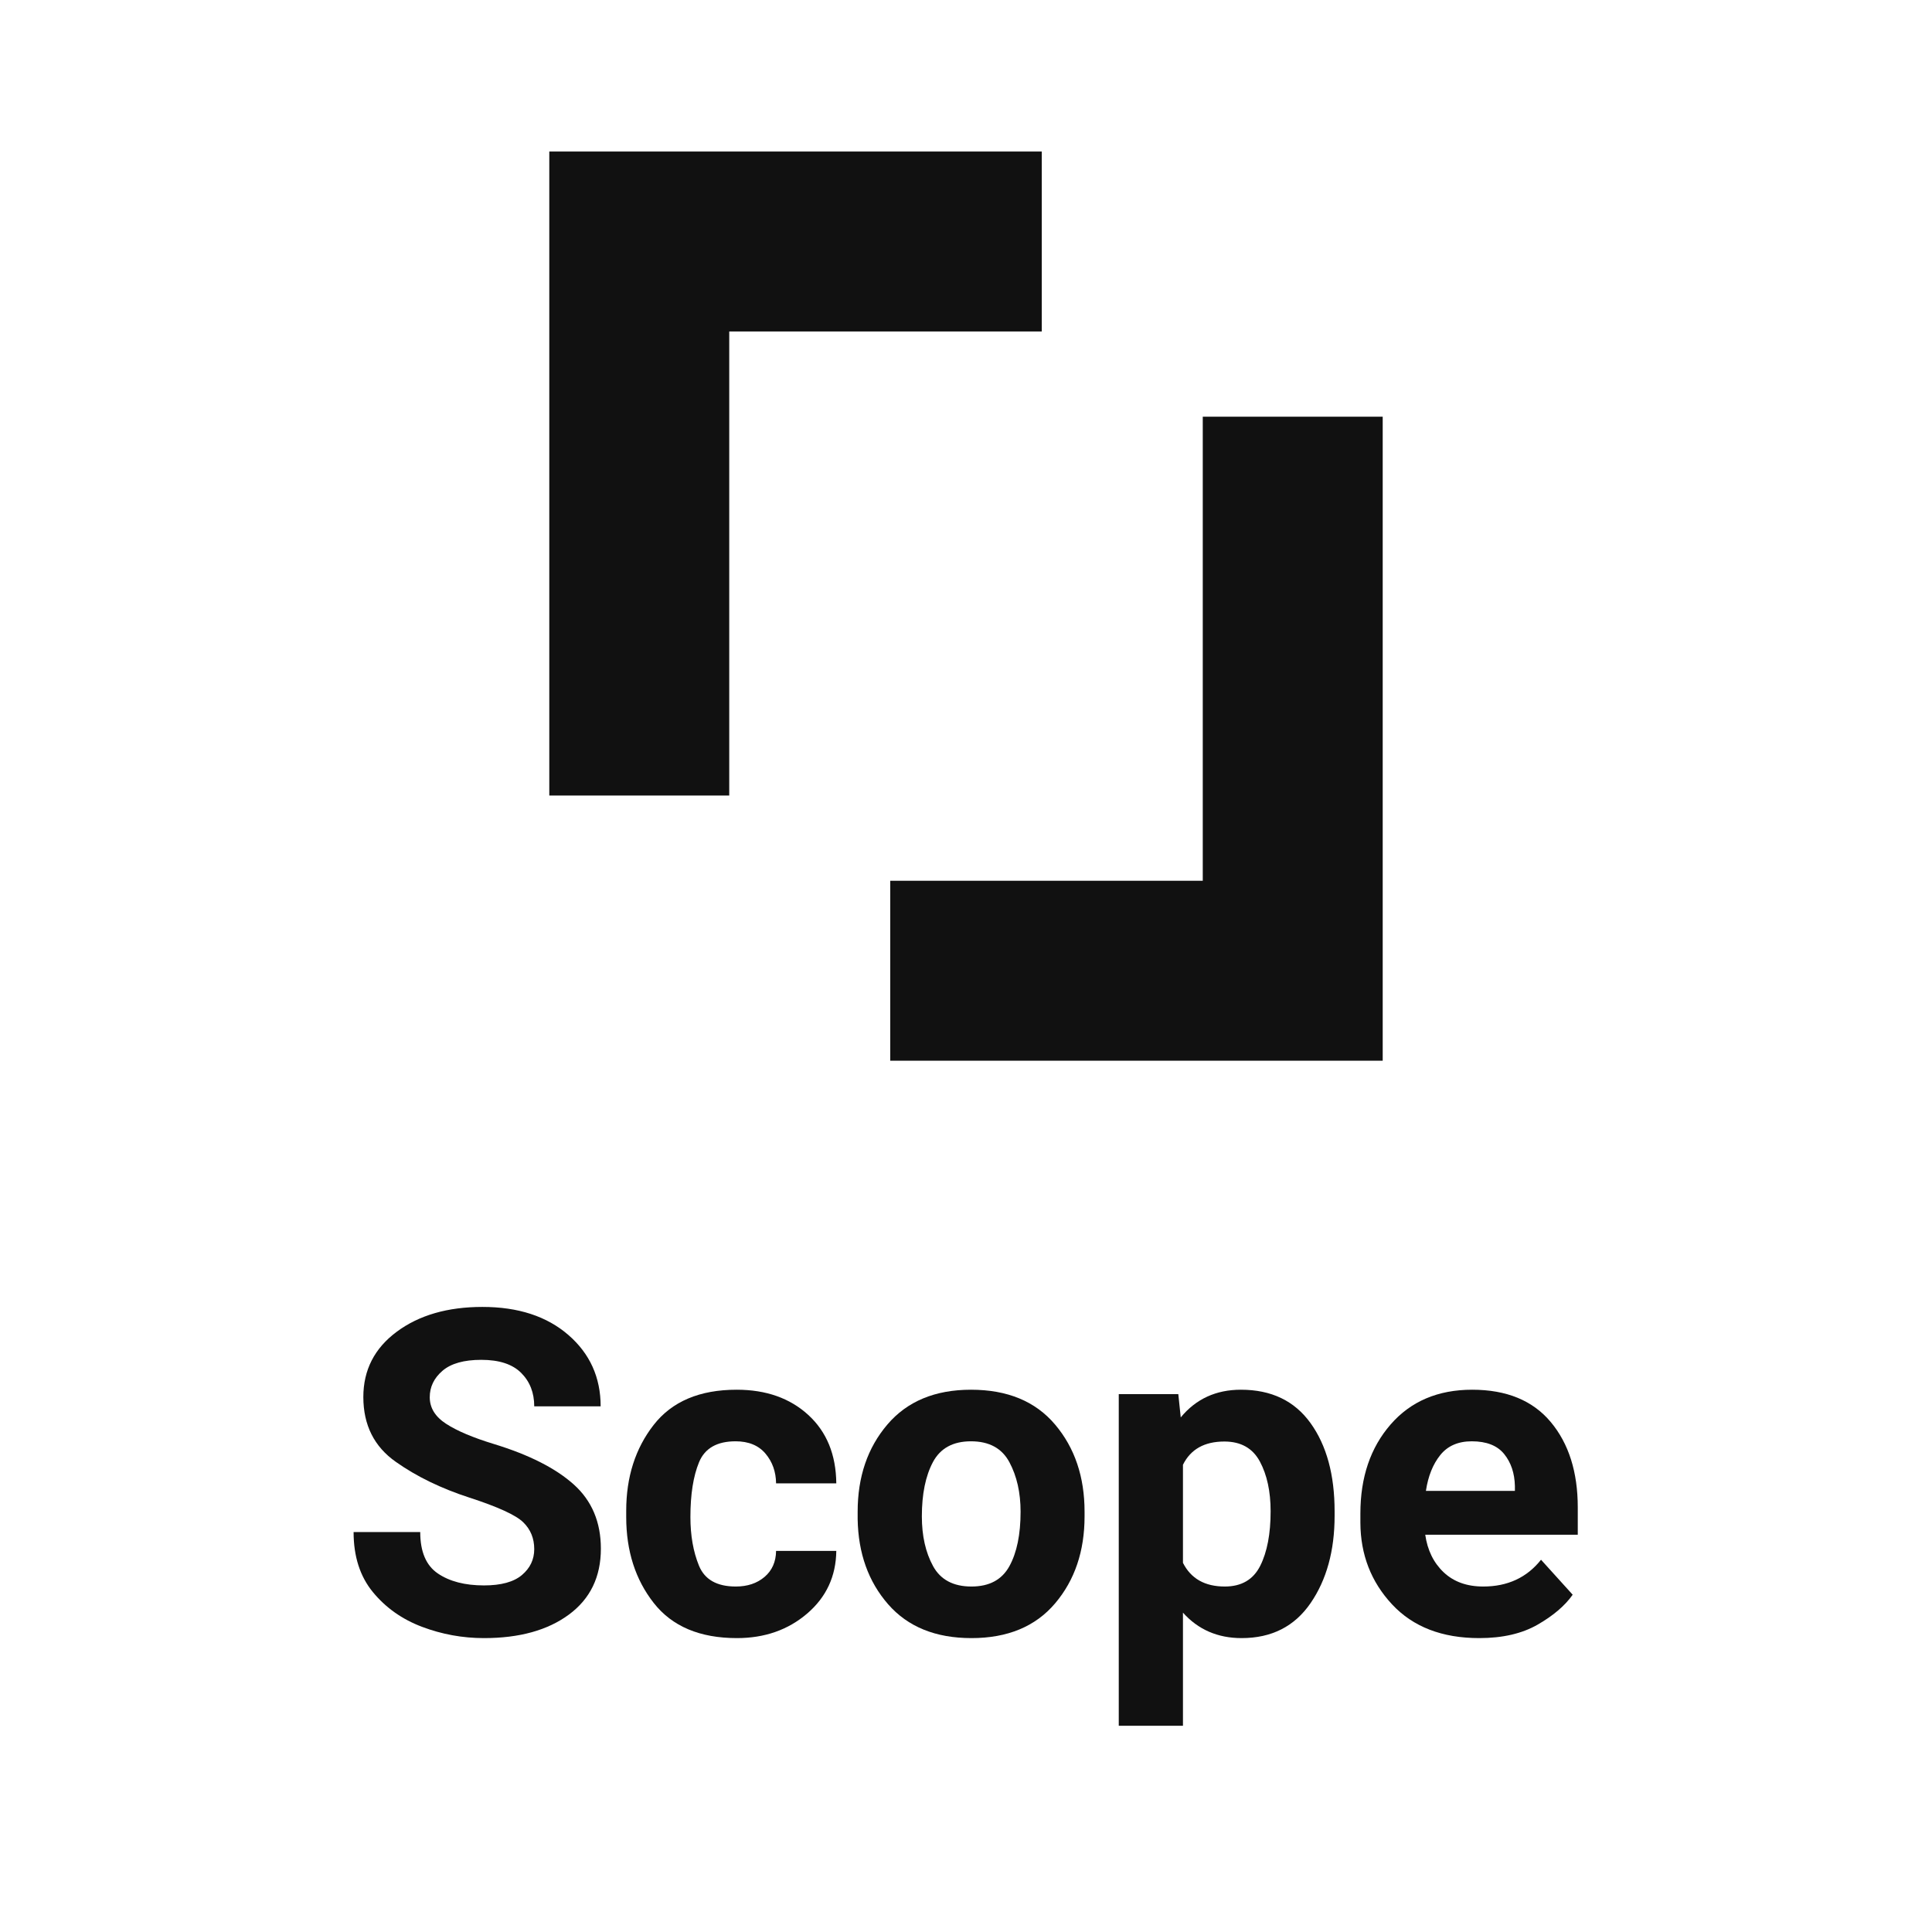
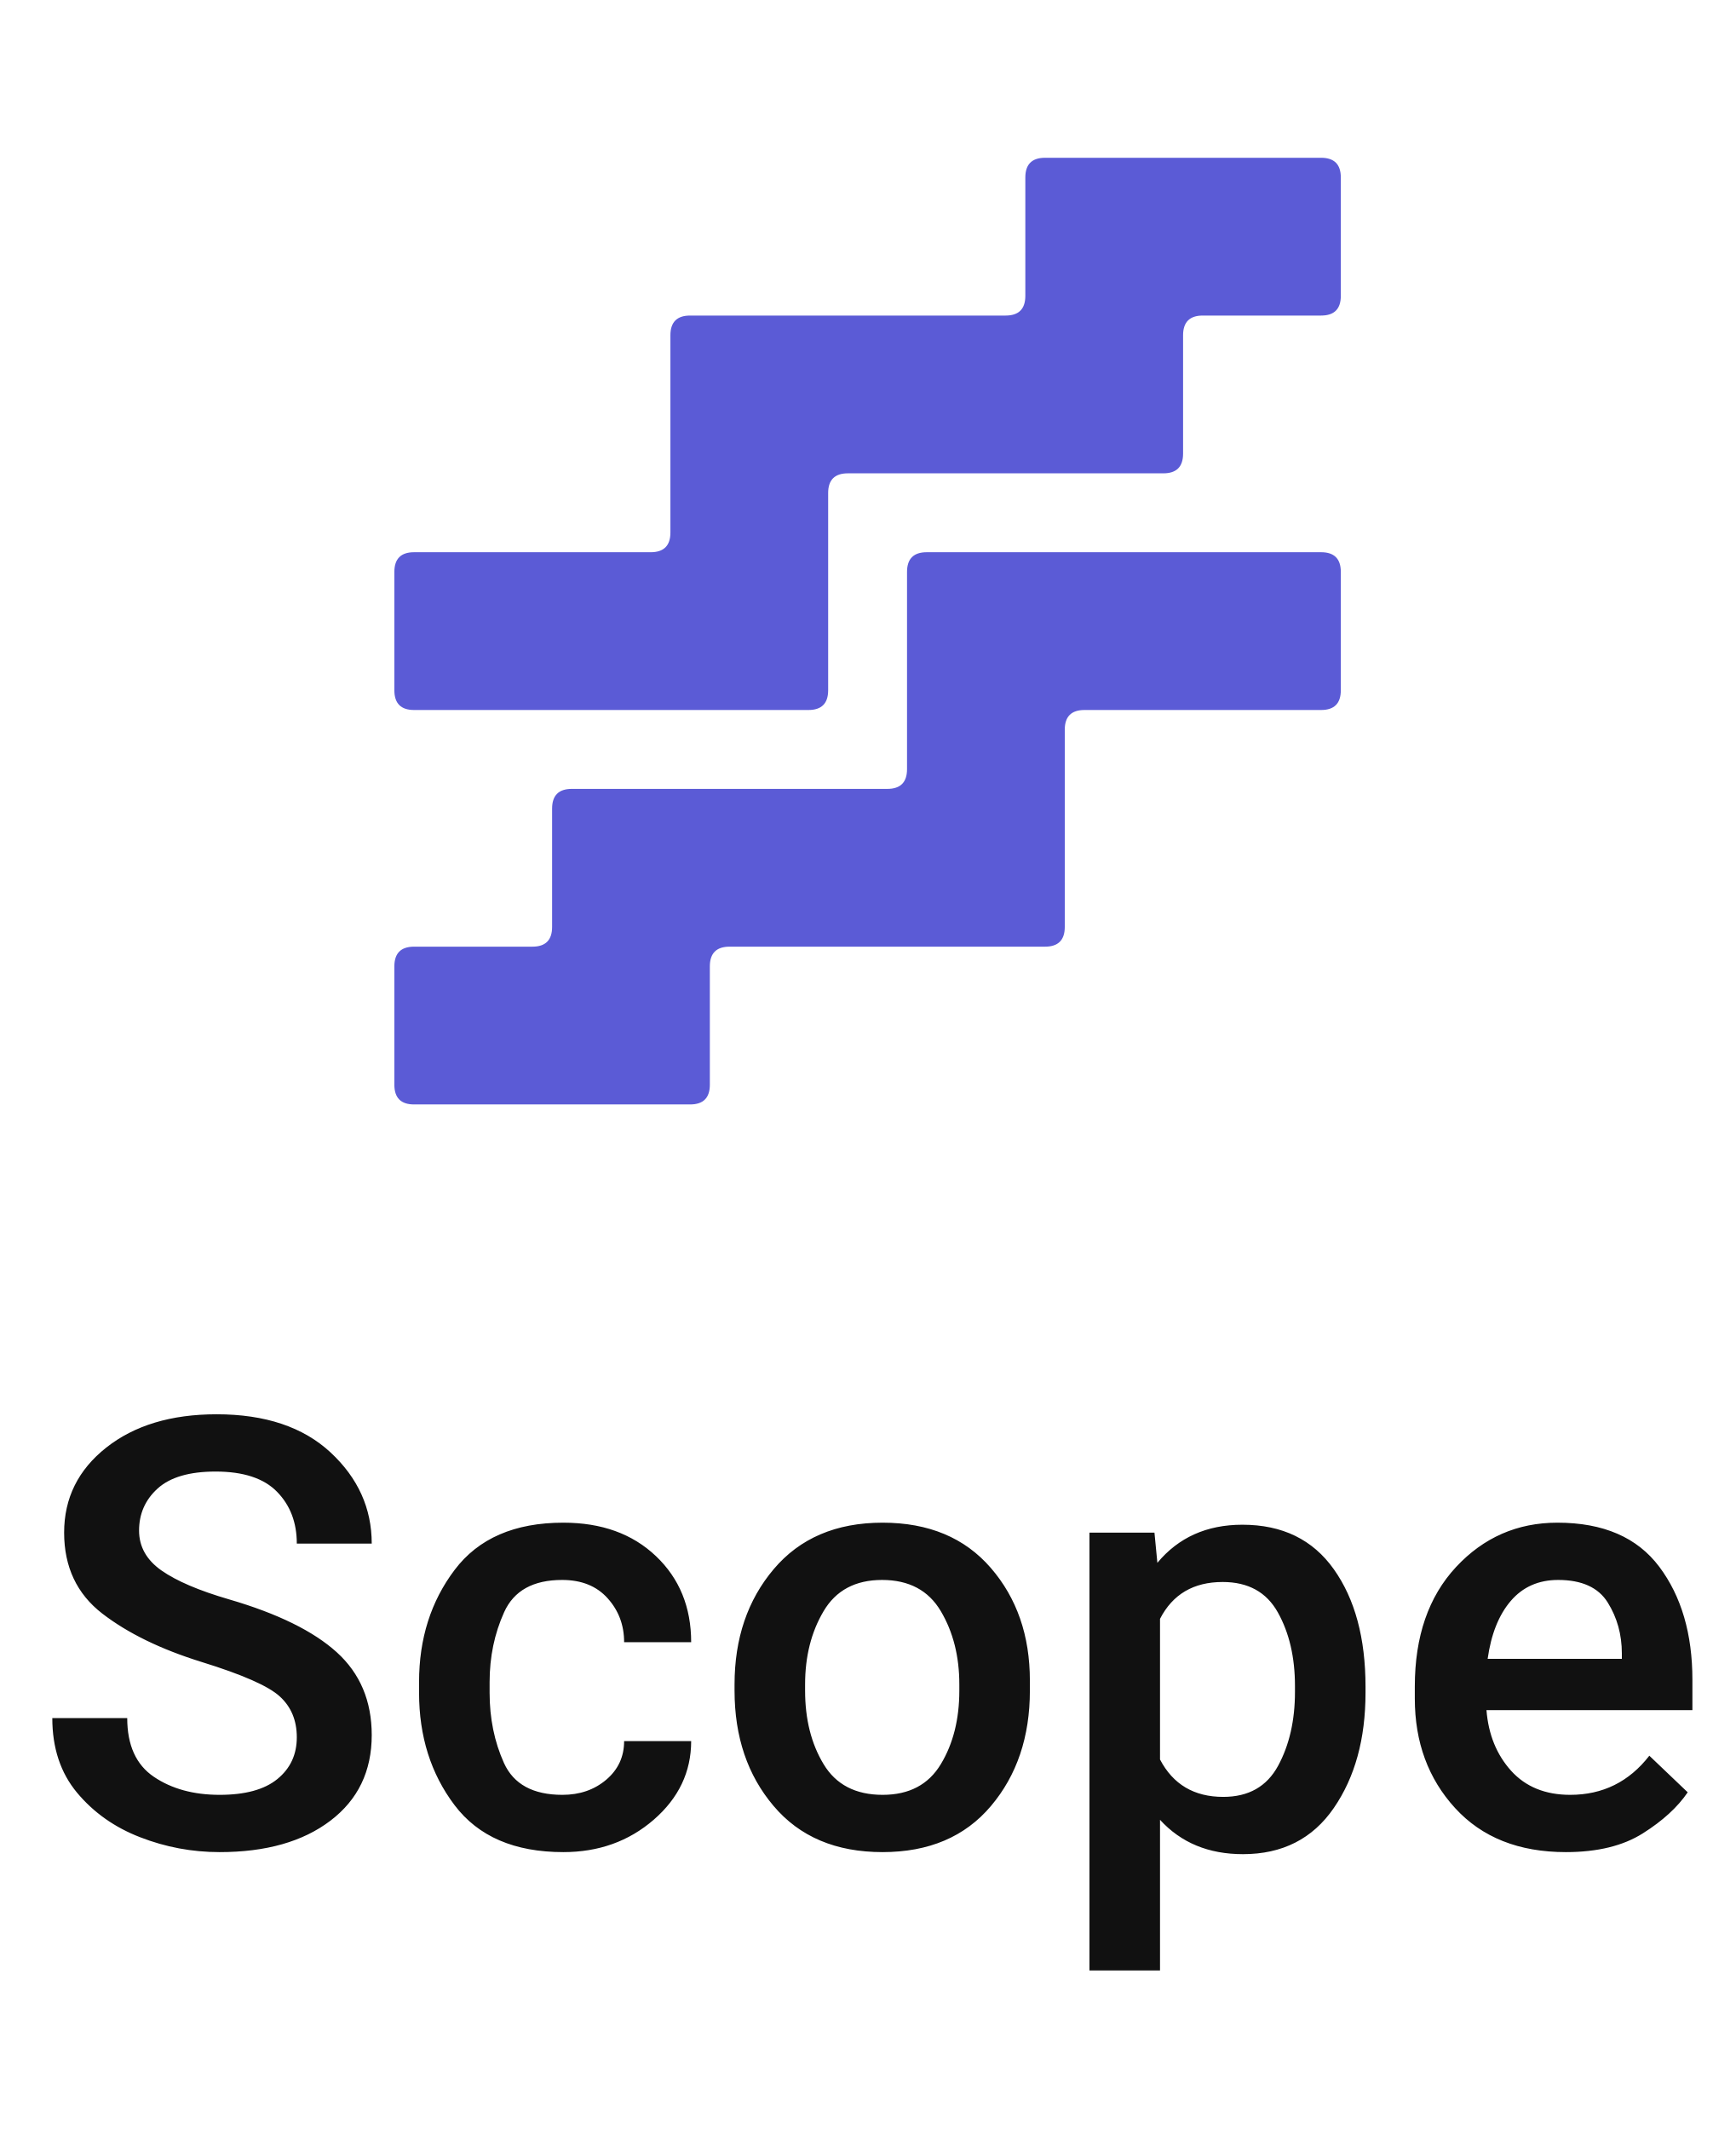
- <svg xmlns="http://www.w3.org/2000/svg" viewBox="0 0 408 408" fill="#111111" role="img">
-   <g transform="translate(76 0)">
-     <path d="M40 32H144V70H78V168H40Z M112 186H178V88H216V224H112Z" />
+ <svg xmlns="http://www.w3.org/2000/svg" viewBox="0 0 352 432" fill="#111111" role="img" aria-label="Scope — stacked">
+   <g fill="#5b5bd6" transform="translate(48 0)">
+     <path d="M32 116Q32 112 36 112L84 112Q88 112 88 108L88 68Q88 64 92 64L156 64Q160 64 160 60L160 36Q160 32 164 32L220 32Q224 32 224 36L224 60Q224 64 220 64L196 64Q192 64 192 68L192 92Q192 96 188 96L124 96Q120 96 120 100L120 140Q120 144 116 144L36 144Q32 144 32 140Z" />
+     <path d="M224 140Q224 144 220 144L172 144Q168 144 168 148L168 188Q168 192 164 192L100 192Q96 192 96 196L96 220Q96 224 92 224L36 224Q32 224 32 220L32 196Q32 192 36 192L60 192Q64 192 64 188L64 164Q64 160 68 160L132 160Q136 160 136 156L136 116Q136 112 140 112L220 112Q224 112 224 116Z" />
  </g>
-   <g transform="translate(-87 246) scale(.55)">
-     <path d="M363.31 147.53Q363.31 141.325 359.06 137.202Q354.81 133.08 338.447 127.767Q322.085 122.455 310.185 114.04Q297.69 105.285 297.69 89.135Q297.69 73.58 310.525 64.06Q323.36 54.54 343.42 54.54Q363.99 54.54 376.4 65.292Q388.81 76.045 388.81 92.705H363.31Q363.31 84.885 358.295 79.87Q353.28 74.855 342.995 74.855Q332.965 74.855 328.077 79.062Q323.19 83.27 323.19 89.22Q323.19 95.34 329.48 99.42Q335.77 103.5 347.755 107.155Q368.07 113.36 378.482 122.71Q388.895 132.06 388.895 147.36Q388.895 163.595 376.655 172.647Q364.415 181.7 344.015 181.7Q331.69 181.7 320.215 177.365Q308.74 173.03 301.345 164.02Q293.95 155.01 293.95 140.985H319.535Q319.535 152.29 326.293 156.88Q333.05 161.47 344.015 161.47Q353.875 161.47 358.592 157.475Q363.31 153.48 363.31 147.53Z" />
-     <path d="M440.7 161.895Q447.415 161.895 451.75 158.197Q456.085 154.5 456.17 148.21H479.29Q479.12 162.83 468.113 172.265Q457.105 181.7 441.125 181.7Q419.79 181.7 409.207 168.227Q398.625 154.755 398.625 135.205V132.825Q398.625 113.36 409.165 99.845Q419.705 86.33 441.04 86.33Q457.955 86.33 468.538 96.02Q479.12 105.71 479.29 122.285H456.17Q456.085 115.57 452.09 110.852Q448.095 106.135 440.615 106.135Q429.905 106.135 426.59 114.167Q423.275 122.2 423.275 135.205Q423.275 145.83 426.548 153.863Q429.82 161.895 440.7 161.895Z" />
-     <path d="M487.49 133.165Q487.49 113.105 498.88 99.718Q510.27 86.33 531.01 86.33Q552.005 86.33 563.31 99.718Q574.615 113.105 574.615 133.165V134.95Q574.615 155.01 563.31 168.355Q552.005 181.7 531.18 181.7Q510.525 181.7 499.178 168.695Q487.83 155.69 487.49 136.055ZM512.14 134.95Q512.14 146.17 516.433 154.032Q520.725 161.895 531.18 161.895Q541.465 161.895 545.757 154.075Q550.05 146.255 550.05 133.165Q550.05 122.2 545.757 114.167Q541.465 106.135 531.01 106.135Q520.64 106.135 516.39 114.125Q512.14 122.115 512.14 134.95Z" />
-     <path d="M634.92 181.7Q621.15 181.7 612.395 171.925V215.36H587.745V88.03H610.61L611.545 96.955Q620.3 86.33 634.665 86.33Q652.175 86.33 661.397 99.165Q670.62 112.0 670.62 132.995V134.78Q670.62 154.84 661.397 168.27Q652.175 181.7 634.92 181.7ZM628.29 106.22Q616.815 106.22 612.395 115.145V152.8Q616.985 161.895 628.46 161.895Q638.065 161.895 642.06 153.947Q646.055 146.0 646.055 132.995Q646.055 121.605 641.932 113.912Q637.81 106.22 628.29 106.22Z" />
-     <path d="M762.035 165.04Q757.615 171.33 748.605 176.515Q739.595 181.7 726.165 181.7Q704.745 181.7 692.675 168.738Q680.605 155.775 680.52 137.415V133.845Q680.52 113.02 692.122 99.675Q703.725 86.33 723.445 86.33Q743.25 86.33 753.62 98.74Q763.99 111.15 763.99 131.55V142.005H705.425Q706.7 150.93 712.48 156.413Q718.26 161.895 727.695 161.895Q741.72 161.895 749.88 151.61ZM723.275 106.135Q715.455 106.135 711.205 111.405Q706.955 116.675 705.68 125.175H739.85V123.305Q739.68 115.91 735.727 111.022Q731.775 106.135 723.275 106.135Z" />
-   </g>
+   <path fill="#111111" transform="translate(-226.99 235.64) scale(.8)" d="M359 145.89C359 141.62 357.57 138.17 354.7 135.55C351.84 132.91 345.23 130 334.88 126.8C324.53 123.59 316.13 119.5 309.67 114.52C303.22 109.53 300 102.69 300 94C300 85.27 303.55 78.09 310.67 72.45C317.8 66.82 327.12 64 338.66 64C350.99 64 360.63 67.23 367.58 73.69C374.52 80.15 378 87.84 378 96.78L359 96.78C359 91.44 357.33 87.06 353.98 83.64C350.65 80.23 345.46 78.52 338.41 78.52C331.78 78.52 326.89 79.95 323.73 82.8C320.58 85.65 319 89.21 319 93.48C319 97.56 320.89 100.93 324.67 103.59C328.46 106.25 334.18 108.7 341.81 110.92C354.12 114.51 363.23 118.98 369.14 124.34C375.05 129.7 378 136.7 378 145.34C378 154.49 374.51 161.72 367.53 167.03C360.56 172.34 351.19 175 339.42 175C332.47 175 325.76 173.75 319.28 171.23C312.8 168.73 307.47 164.96 303.28 159.94C299.09 154.91 297 148.6 297 141.02L316 141.02C316 147.9 318.25 152.87 322.77 155.92C327.27 158.96 332.83 160.48 339.42 160.48C345.92 160.48 350.8 159.15 354.08 156.47C357.36 153.79 359 150.27 359 145.89ZM426.36 160.48C430.73 160.48 434.43 159.21 437.45 156.66C440.48 154.09 442 150.83 442 146.86L459 146.86C459 154.65 455.84 161.29 449.52 166.78C443.2 172.26 435.55 175 426.58 175C414.19 175 405 171.03 399 163.09C393 155.15 390 145.65 390 134.59L390 131.89C390 120.88 393.01 111.4 399.03 103.44C405.05 95.47 414.23 91.48 426.58 91.48C436.3 91.48 444.13 94.31 450.08 99.97C456.02 105.62 459 112.9 459 121.78L442 121.78C442 117.46 440.61 113.75 437.83 110.66C435.05 107.55 431.2 106 426.28 106C418.94 106 414.04 108.72 411.58 114.16C409.12 119.59 407.89 125.5 407.89 131.89L407.89 134.59C407.89 141.09 409.1 147.02 411.53 152.41C413.97 157.79 418.91 160.48 426.36 160.48ZM470 132.48C470 120.83 473.31 111.09 479.94 103.25C486.57 95.41 495.77 91.48 507.53 91.48C519.23 91.48 528.38 95.31 534.98 102.95C541.59 110.59 544.89 120.11 544.89 131.52L544.89 134.06C544.89 145.77 541.6 155.52 535.02 163.31C528.44 171.11 519.27 175 507.52 175C495.71 175 486.51 171.11 479.91 163.31C473.3 155.52 470 145.77 470 134.06ZM487.89 134.06C487.89 141.3 489.45 147.52 492.58 152.7C495.7 157.89 500.7 160.48 507.56 160.48C514.27 160.48 519.19 157.89 522.31 152.7C525.44 147.52 527 141.3 527 134.06L527 132.48C527 125.39 525.44 119.2 522.31 113.92C519.19 108.64 514.22 106 507.41 106C500.64 106 495.7 108.64 492.58 113.92C489.45 119.2 487.89 125.39 487.89 132.48ZM598.92 175.52C590.21 175.52 583.2 172.62 577.89 166.81L577.89 205L560 205L560 94L576.48 94L577.22 101.66C582.57 95.22 589.76 92 598.78 92C608.91 92 616.64 95.77 621.98 103.31C627.33 110.86 630 120.78 630 133.08L630 134.58C630 146.29 627.32 156.04 621.95 163.83C616.59 171.62 608.91 175.52 598.92 175.52ZM593.78 106.52C586.39 106.52 581.1 109.63 577.89 115.86L577.89 151.52C581.2 157.84 586.55 161 593.92 161C600.34 161 604.97 158.38 607.83 153.12C610.68 147.87 612.11 141.62 612.11 134.39L612.11 132.89C612.11 125.62 610.66 119.41 607.78 114.25C604.91 109.09 600.24 106.52 593.78 106.52ZM711.7 159.84C709.13 163.62 705.33 167.09 700.31 170.25C695.29 173.42 688.79 175 680.8 175C668.89 175 659.53 171.28 652.72 163.84C645.91 156.4 642.5 147.14 642.5 136.08L642.5 133.02C642.5 120.32 645.98 110.23 652.95 102.73C659.93 95.23 668.5 91.48 678.66 91.48C690.29 91.48 698.91 95.21 704.5 102.67C710.09 110.13 712.89 119.68 712.89 131.31L712.89 139L660.67 139C661.16 145.17 663.24 150.29 666.92 154.38C670.6 158.45 675.59 160.48 681.91 160.48C690.14 160.48 696.83 157.18 701.97 150.56ZM678.84 106C673.88 106 669.88 107.77 666.84 111.31C663.81 114.84 661.85 119.74 660.97 126L695 126L695 124.62C695 119.84 693.8 115.53 691.42 111.72C689.05 107.91 684.85 106 678.84 106Z" />
</svg>
